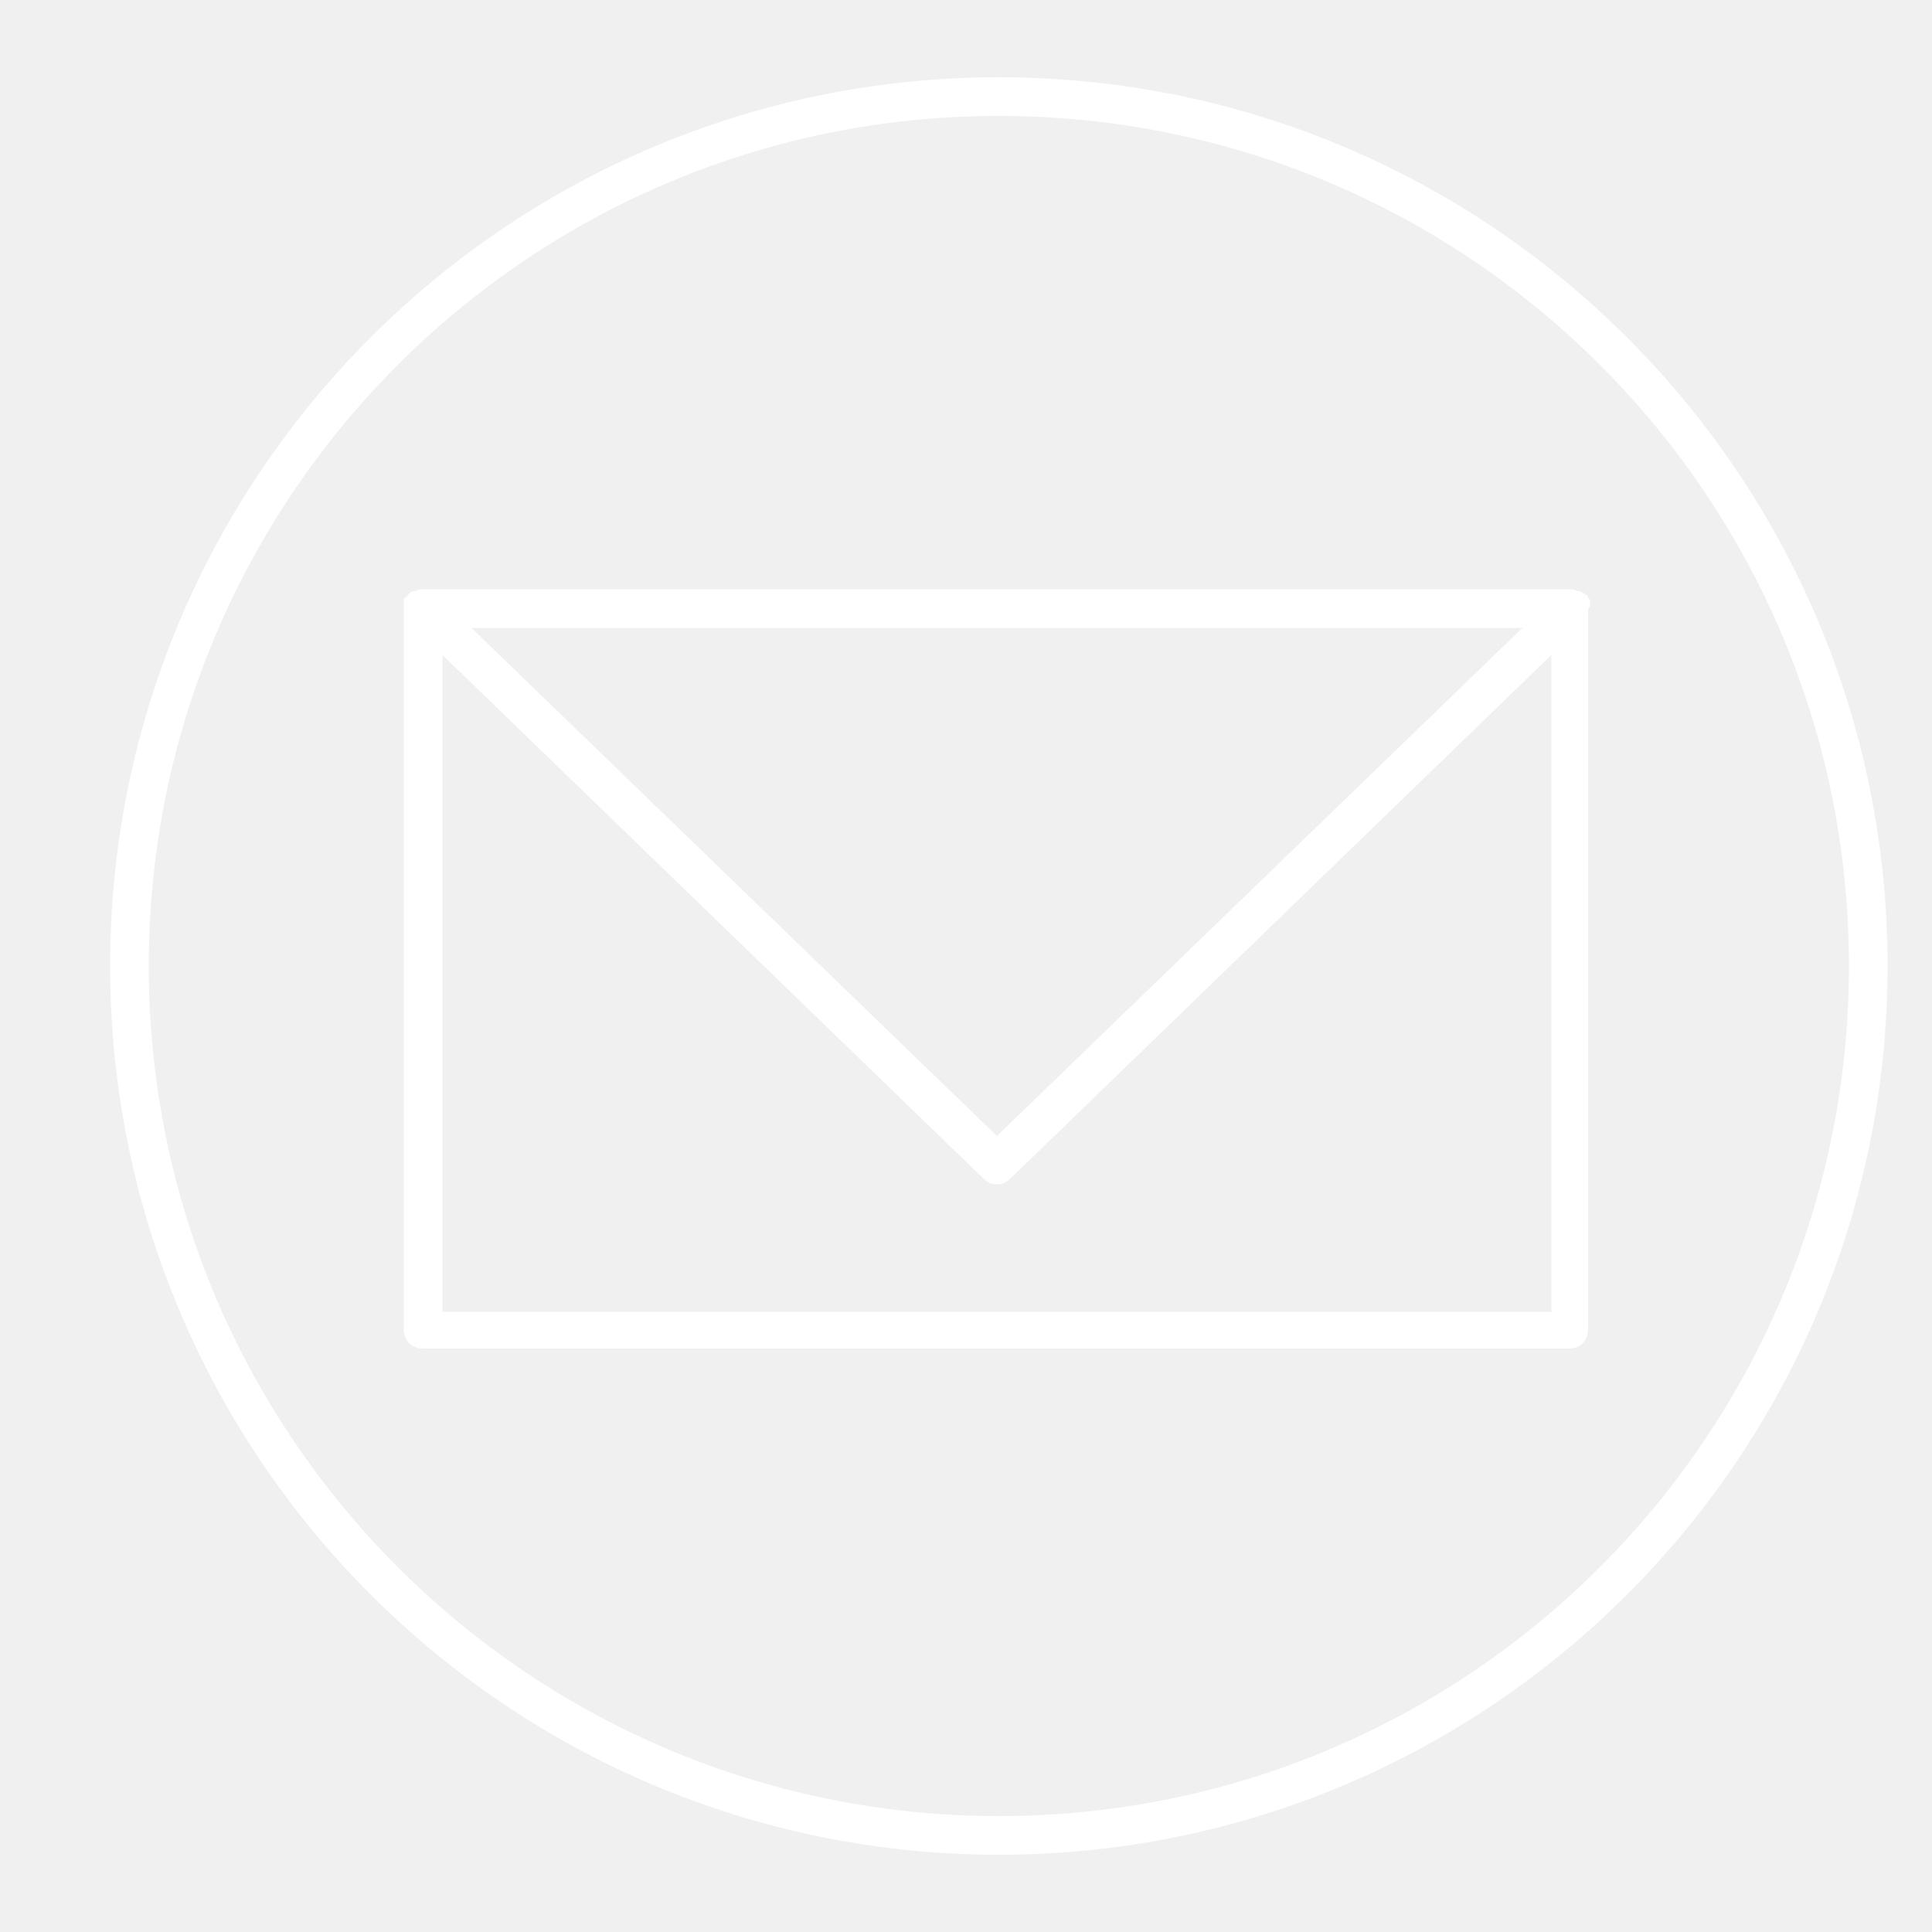
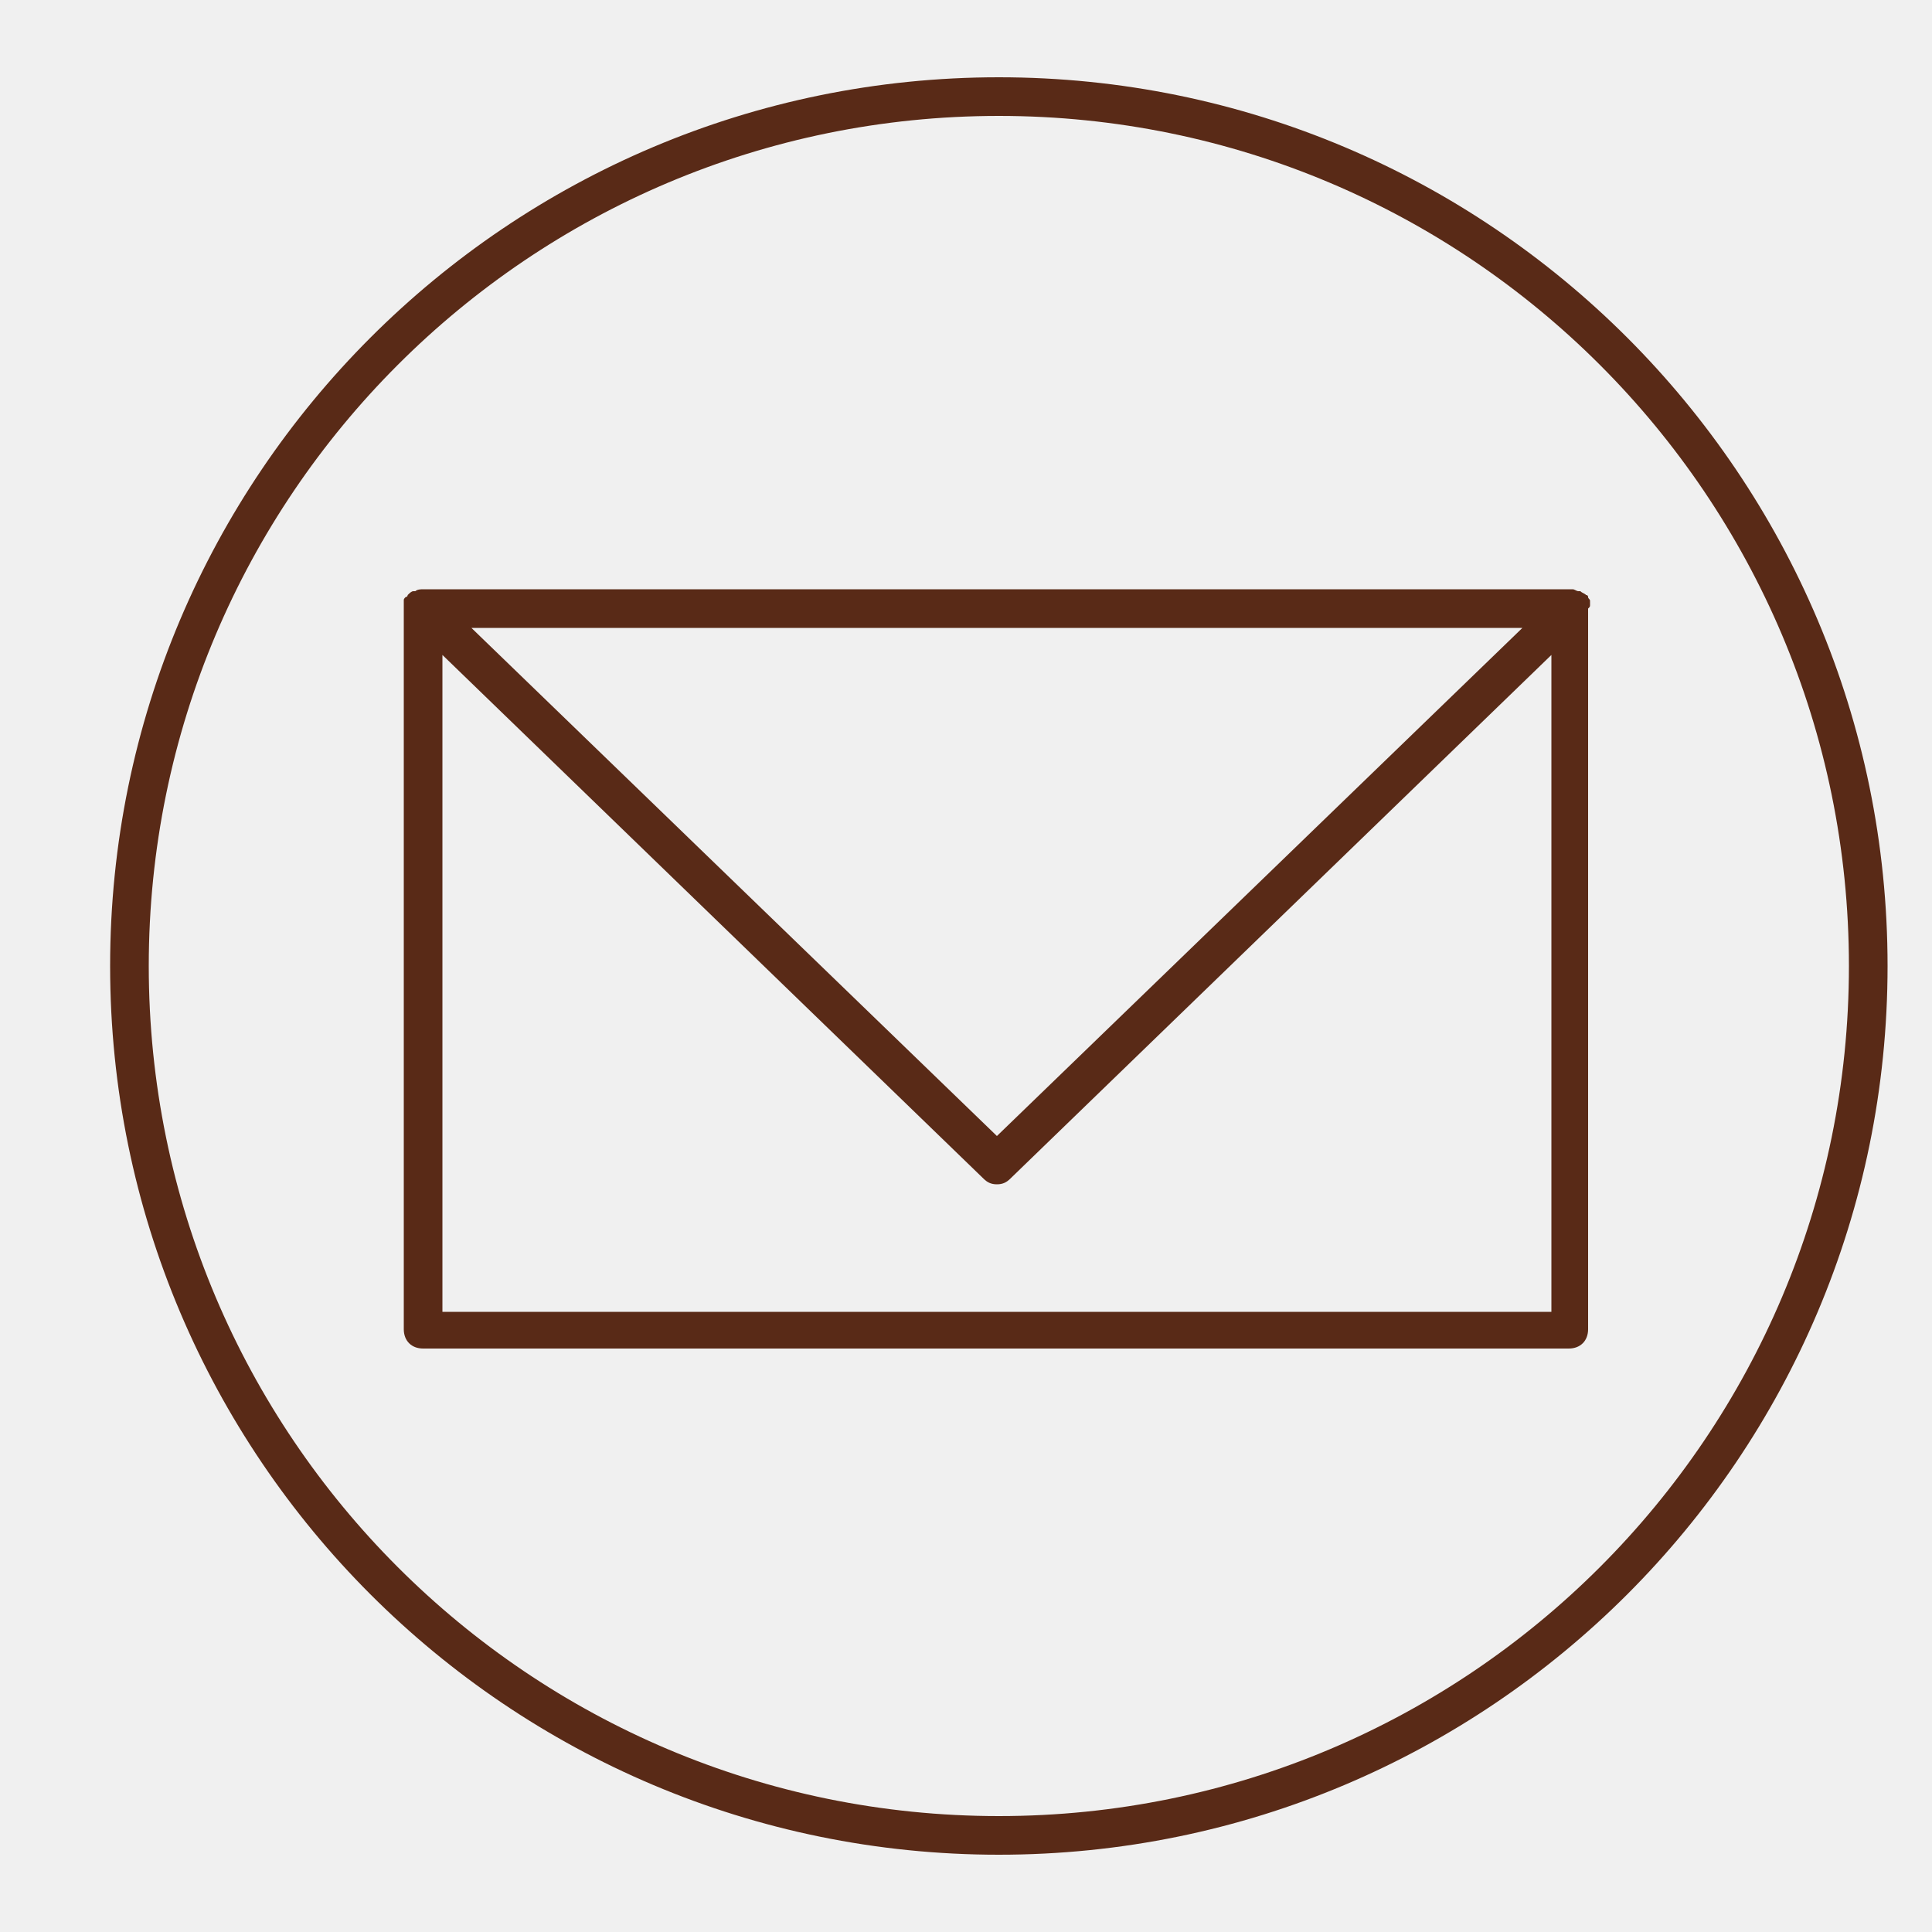
- <svg xmlns="http://www.w3.org/2000/svg" id="Layer_1" fill="#fff" style="enable-background:new 0 0 100 100;" version="1.1" viewBox="0 0 100 100" xml:space="preserve">
+ <svg xmlns="http://www.w3.org/2000/svg" id="Layer_1" fill="#592a17" style="enable-background:new 0 0 100 100;" version="1.1" viewBox="0 0 100 100" xml:space="preserve">
  <g>
    <path d="M51.7,4c-25.4,0-46,20.6-46,46s20.6,46,46,46c25.4,0,46-20.6,46-46C97.7,24.6,77.1,4,51.7,4z M51.7,94   c-24.3,0-44-19.7-44-44c0-24.3,19.7-44,44-44c24.3,0,44,19.7,44,44C95.7,74.3,76,94,51.7,94z" />
  </g>
  <path d="M82.3,31.3c0-0.1,0-0.2,0-0.2c0-0.1-0.1-0.1-0.1-0.2c0,0,0-0.1-0.1-0.1c0,0,0,0,0,0c-0.1-0.1-0.2-0.1-0.3-0.2c0,0,0,0-0.1,0  c0,0,0,0,0,0c-0.1,0-0.2-0.1-0.3-0.1c0,0,0,0,0,0H21.9c0,0,0,0,0,0c-0.1,0-0.3,0-0.4,0.1c0,0,0,0,0,0c0,0,0,0-0.1,0  c-0.1,0-0.2,0.1-0.3,0.2c0,0,0,0,0,0c0,0,0,0.1-0.1,0.1c-0.1,0.1-0.1,0.1-0.1,0.2c0,0.1,0,0.2,0,0.2c0,0,0,0.1,0,0.1v37.4  c0,0.6,0.4,1,1,1h59.3c0.6,0,1-0.4,1-1V31.5C82.3,31.4,82.3,31.4,82.3,31.3z M78.8,32.5L51.6,58.8L24.4,32.5H78.8z M22.9,67.9v-34  l28,27.1c0.2,0.2,0.4,0.3,0.7,0.3s0.5-0.1,0.7-0.3l28-27.1v34H22.9z" />
</svg>
